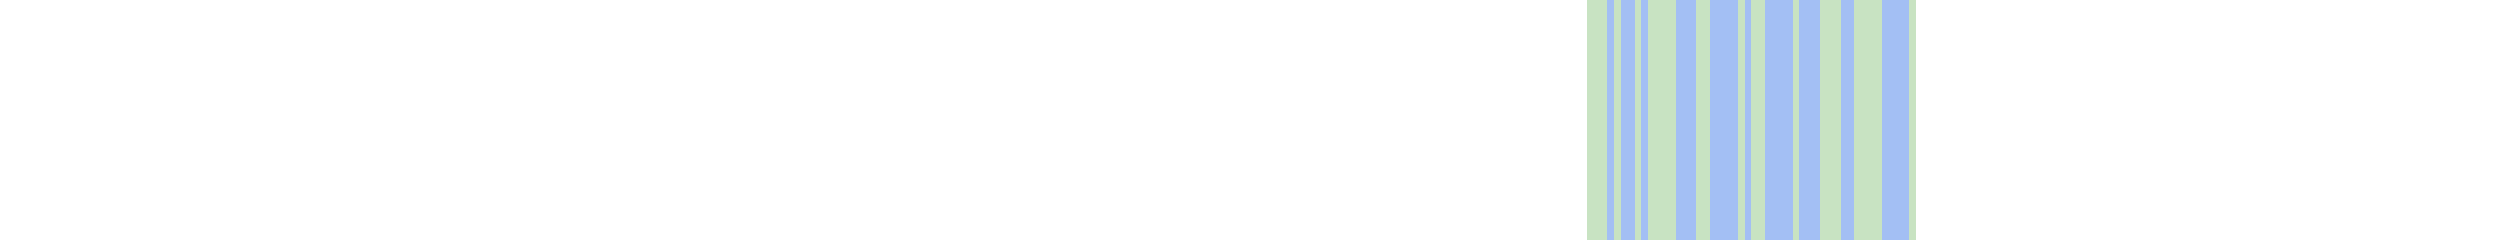
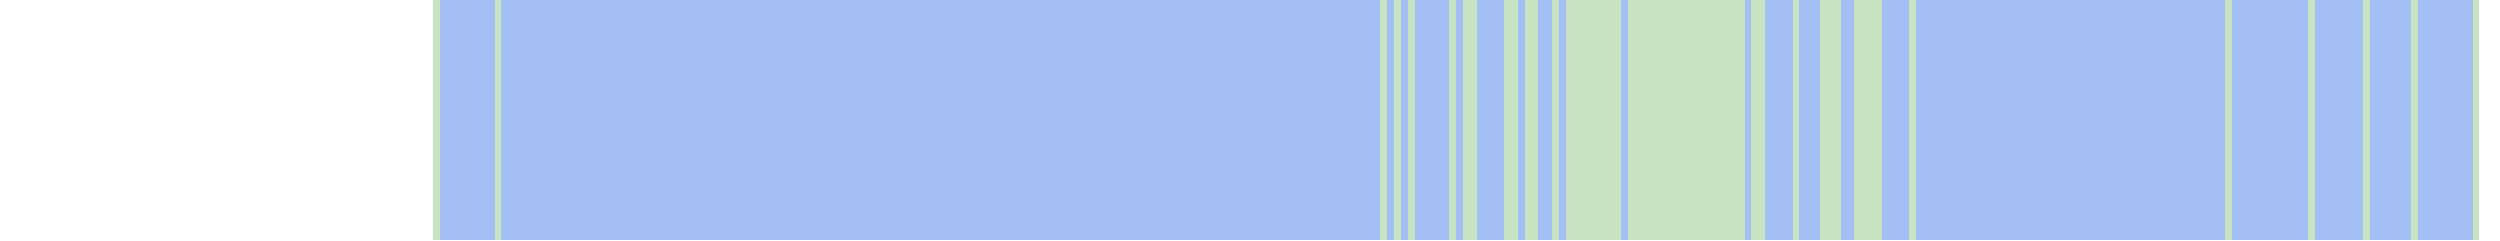
<svg xmlns="http://www.w3.org/2000/svg" viewBox="0 0 364 35" shape-rendering="crispEdges">
-   <rect y="0" x="231" width="48" height="35" fill="#a3bff4" />
+   <rect y="0" x="63" width="298" height="35" fill="#a3bff4" />
+   <rect y="0" x="63" width="1" height="35" fill="#c8e3c2" />
+   <rect y="0" x="72" width="1" height="35" fill="#c8e3c2" />
+   <rect y="0" x="201" width="1" height="35" fill="#c8e3c2" />
+   <rect y="0" x="203" width="1" height="35" fill="#c8e3c2" />
+   <rect y="0" x="205" width="1" height="35" fill="#c8e3c2" />
+   <rect y="0" x="211" width="1" height="35" fill="#c8e3c2" />
+   <rect y="0" x="213" width="1" height="35" fill="#c8e3c2" />
+   <rect y="0" x="213" width="1" height="35" fill="#c8e3c2" />
+   <rect y="0" x="214" width="1" height="35" fill="#c8e3c2" />
+   <rect y="0" x="219" width="1" height="35" fill="#c8e3c2" />
+   <rect y="0" x="220" width="1" height="35" fill="#c8e3c2" />
+   <rect y="0" x="220" width="1" height="35" fill="#c8e3c2" />
+   <rect y="0" x="220" width="1" height="35" fill="#c8e3c2" />
+   <rect y="0" x="222" width="1" height="35" fill="#c8e3c2" />
+   <rect y="0" x="223" width="1" height="35" fill="#c8e3c2" />
+   <rect y="0" x="226" width="1" height="35" fill="#c8e3c2" />
+   <rect y="0" x="228" width="1" height="35" fill="#c8e3c2" />
+   <rect y="0" x="229" width="1" height="35" fill="#c8e3c2" />
+   <rect y="0" x="229" width="1" height="35" fill="#c8e3c2" />
+   <rect y="0" x="229" width="1" height="35" fill="#c8e3c2" />
+   <rect y="0" x="230" width="1" height="35" fill="#c8e3c2" />
+   <rect y="0" x="230" width="1" height="35" fill="#c8e3c2" />
+   <rect y="0" x="230" width="1" height="35" fill="#c8e3c2" />
+   <rect y="0" x="231" width="1" height="35" fill="#c8e3c2" />
+   <rect y="0" x="231" width="1" height="35" fill="#c8e3c2" />
  <rect y="0" x="231" width="1" height="35" fill="#c8e3c2" />
  <rect y="0" x="231" width="1" height="35" fill="#c8e3c2" />
  <rect y="0" x="232" width="1" height="35" fill="#c8e3c2" />
+   <rect y="0" x="232" width="1" height="35" fill="#c8e3c2" />
  <rect y="0" x="233" width="1" height="35" fill="#c8e3c2" />
+   <rect y="0" x="234" width="1" height="35" fill="#c8e3c2" />
+   <rect y="0" x="234" width="1" height="35" fill="#c8e3c2" />
  <rect y="0" x="235" width="1" height="35" fill="#c8e3c2" />
+   <rect y="0" x="237" width="1" height="35" fill="#c8e3c2" />
+   <rect y="0" x="237" width="1" height="35" fill="#c8e3c2" />
  <rect y="0" x="238" width="1" height="35" fill="#c8e3c2" />
+   <rect y="0" x="239" width="1" height="35" fill="#c8e3c2" />
+   <rect y="0" x="239" width="1" height="35" fill="#c8e3c2" />
+   <rect y="0" x="239" width="1" height="35" fill="#c8e3c2" />
+   <rect y="0" x="239" width="1" height="35" fill="#c8e3c2" />
+   <rect y="0" x="240" width="1" height="35" fill="#c8e3c2" />
+   <rect y="0" x="240" width="1" height="35" fill="#c8e3c2" />
  <rect y="0" x="240" width="1" height="35" fill="#c8e3c2" />
  <rect y="0" x="241" width="1" height="35" fill="#c8e3c2" />
  <rect y="0" x="241" width="1" height="35" fill="#c8e3c2" />
+   <rect y="0" x="241" width="1" height="35" fill="#c8e3c2" />
+   <rect y="0" x="241" width="1" height="35" fill="#c8e3c2" />
+   <rect y="0" x="241" width="1" height="35" fill="#c8e3c2" />
+   <rect y="0" x="242" width="1" height="35" fill="#c8e3c2" />
+   <rect y="0" x="242" width="1" height="35" fill="#c8e3c2" />
+   <rect y="0" x="242" width="1" height="35" fill="#c8e3c2" />
  <rect y="0" x="242" width="1" height="35" fill="#c8e3c2" />
  <rect y="0" x="243" width="1" height="35" fill="#c8e3c2" />
  <rect y="0" x="243" width="1" height="35" fill="#c8e3c2" />
+   <rect y="0" x="243" width="1" height="35" fill="#c8e3c2" />
+   <rect y="0" x="243" width="1" height="35" fill="#c8e3c2" />
+   <rect y="0" x="244" width="1" height="35" fill="#c8e3c2" />
+   <rect y="0" x="244" width="1" height="35" fill="#c8e3c2" />
+   <rect y="0" x="245" width="1" height="35" fill="#c8e3c2" />
+   <rect y="0" x="245" width="1" height="35" fill="#c8e3c2" />
+   <rect y="0" x="245" width="1" height="35" fill="#c8e3c2" />
+   <rect y="0" x="245" width="1" height="35" fill="#c8e3c2" />
+   <rect y="0" x="245" width="1" height="35" fill="#c8e3c2" />
+   <rect y="0" x="245" width="1" height="35" fill="#c8e3c2" />
+   <rect y="0" x="245" width="1" height="35" fill="#c8e3c2" />
+   <rect y="0" x="246" width="1" height="35" fill="#c8e3c2" />
+   <rect y="0" x="246" width="1" height="35" fill="#c8e3c2" />
+   <rect y="0" x="247" width="1" height="35" fill="#c8e3c2" />
  <rect y="0" x="247" width="1" height="35" fill="#c8e3c2" />
  <rect y="0" x="247" width="1" height="35" fill="#c8e3c2" />
  <rect y="0" x="248" width="1" height="35" fill="#c8e3c2" />
+   <rect y="0" x="248" width="1" height="35" fill="#c8e3c2" />
+   <rect y="0" x="248" width="1" height="35" fill="#c8e3c2" />
+   <rect y="0" x="249" width="1" height="35" fill="#c8e3c2" />
+   <rect y="0" x="249" width="1" height="35" fill="#c8e3c2" />
+   <rect y="0" x="249" width="1" height="35" fill="#c8e3c2" />
+   <rect y="0" x="249" width="1" height="35" fill="#c8e3c2" />
+   <rect y="0" x="250" width="1" height="35" fill="#c8e3c2" />
+   <rect y="0" x="250" width="1" height="35" fill="#c8e3c2" />
+   <rect y="0" x="251" width="1" height="35" fill="#c8e3c2" />
+   <rect y="0" x="252" width="1" height="35" fill="#c8e3c2" />
  <rect y="0" x="253" width="1" height="35" fill="#c8e3c2" />
  <rect y="0" x="253" width="1" height="35" fill="#c8e3c2" />
  <rect y="0" x="255" width="1" height="35" fill="#c8e3c2" />
+   <rect y="0" x="255" width="1" height="35" fill="#c8e3c2" />
+   <rect y="0" x="256" width="1" height="35" fill="#c8e3c2" />
  <rect y="0" x="256" width="1" height="35" fill="#c8e3c2" />
  <rect y="0" x="261" width="1" height="35" fill="#c8e3c2" />
  <rect y="0" x="265" width="1" height="35" fill="#c8e3c2" />
  <rect y="0" x="266" width="1" height="35" fill="#c8e3c2" />
  <rect y="0" x="267" width="1" height="35" fill="#c8e3c2" />
  <rect y="0" x="270" width="1" height="35" fill="#c8e3c2" />
  <rect y="0" x="271" width="1" height="35" fill="#c8e3c2" />
  <rect y="0" x="271" width="1" height="35" fill="#c8e3c2" />
  <rect y="0" x="272" width="1" height="35" fill="#c8e3c2" />
+   <rect y="0" x="272" width="1" height="35" fill="#c8e3c2" />
+   <rect y="0" x="273" width="1" height="35" fill="#c8e3c2" />
+   <rect y="0" x="273" width="1" height="35" fill="#c8e3c2" />
+   <rect y="0" x="273" width="1" height="35" fill="#c8e3c2" />
  <rect y="0" x="273" width="1" height="35" fill="#c8e3c2" />
  <rect y="0" x="278" width="1" height="35" fill="#c8e3c2" />
+   <rect y="0" x="324" width="1" height="35" fill="#c8e3c2" />
+   <rect y="0" x="336" width="1" height="35" fill="#c8e3c2" />
+   <rect y="0" x="344" width="1" height="35" fill="#c8e3c2" />
+   <rect y="0" x="351" width="1" height="35" fill="#c8e3c2" />
+   <rect y="0" x="360" width="1" height="35" fill="#c8e3c2" />
</svg>
